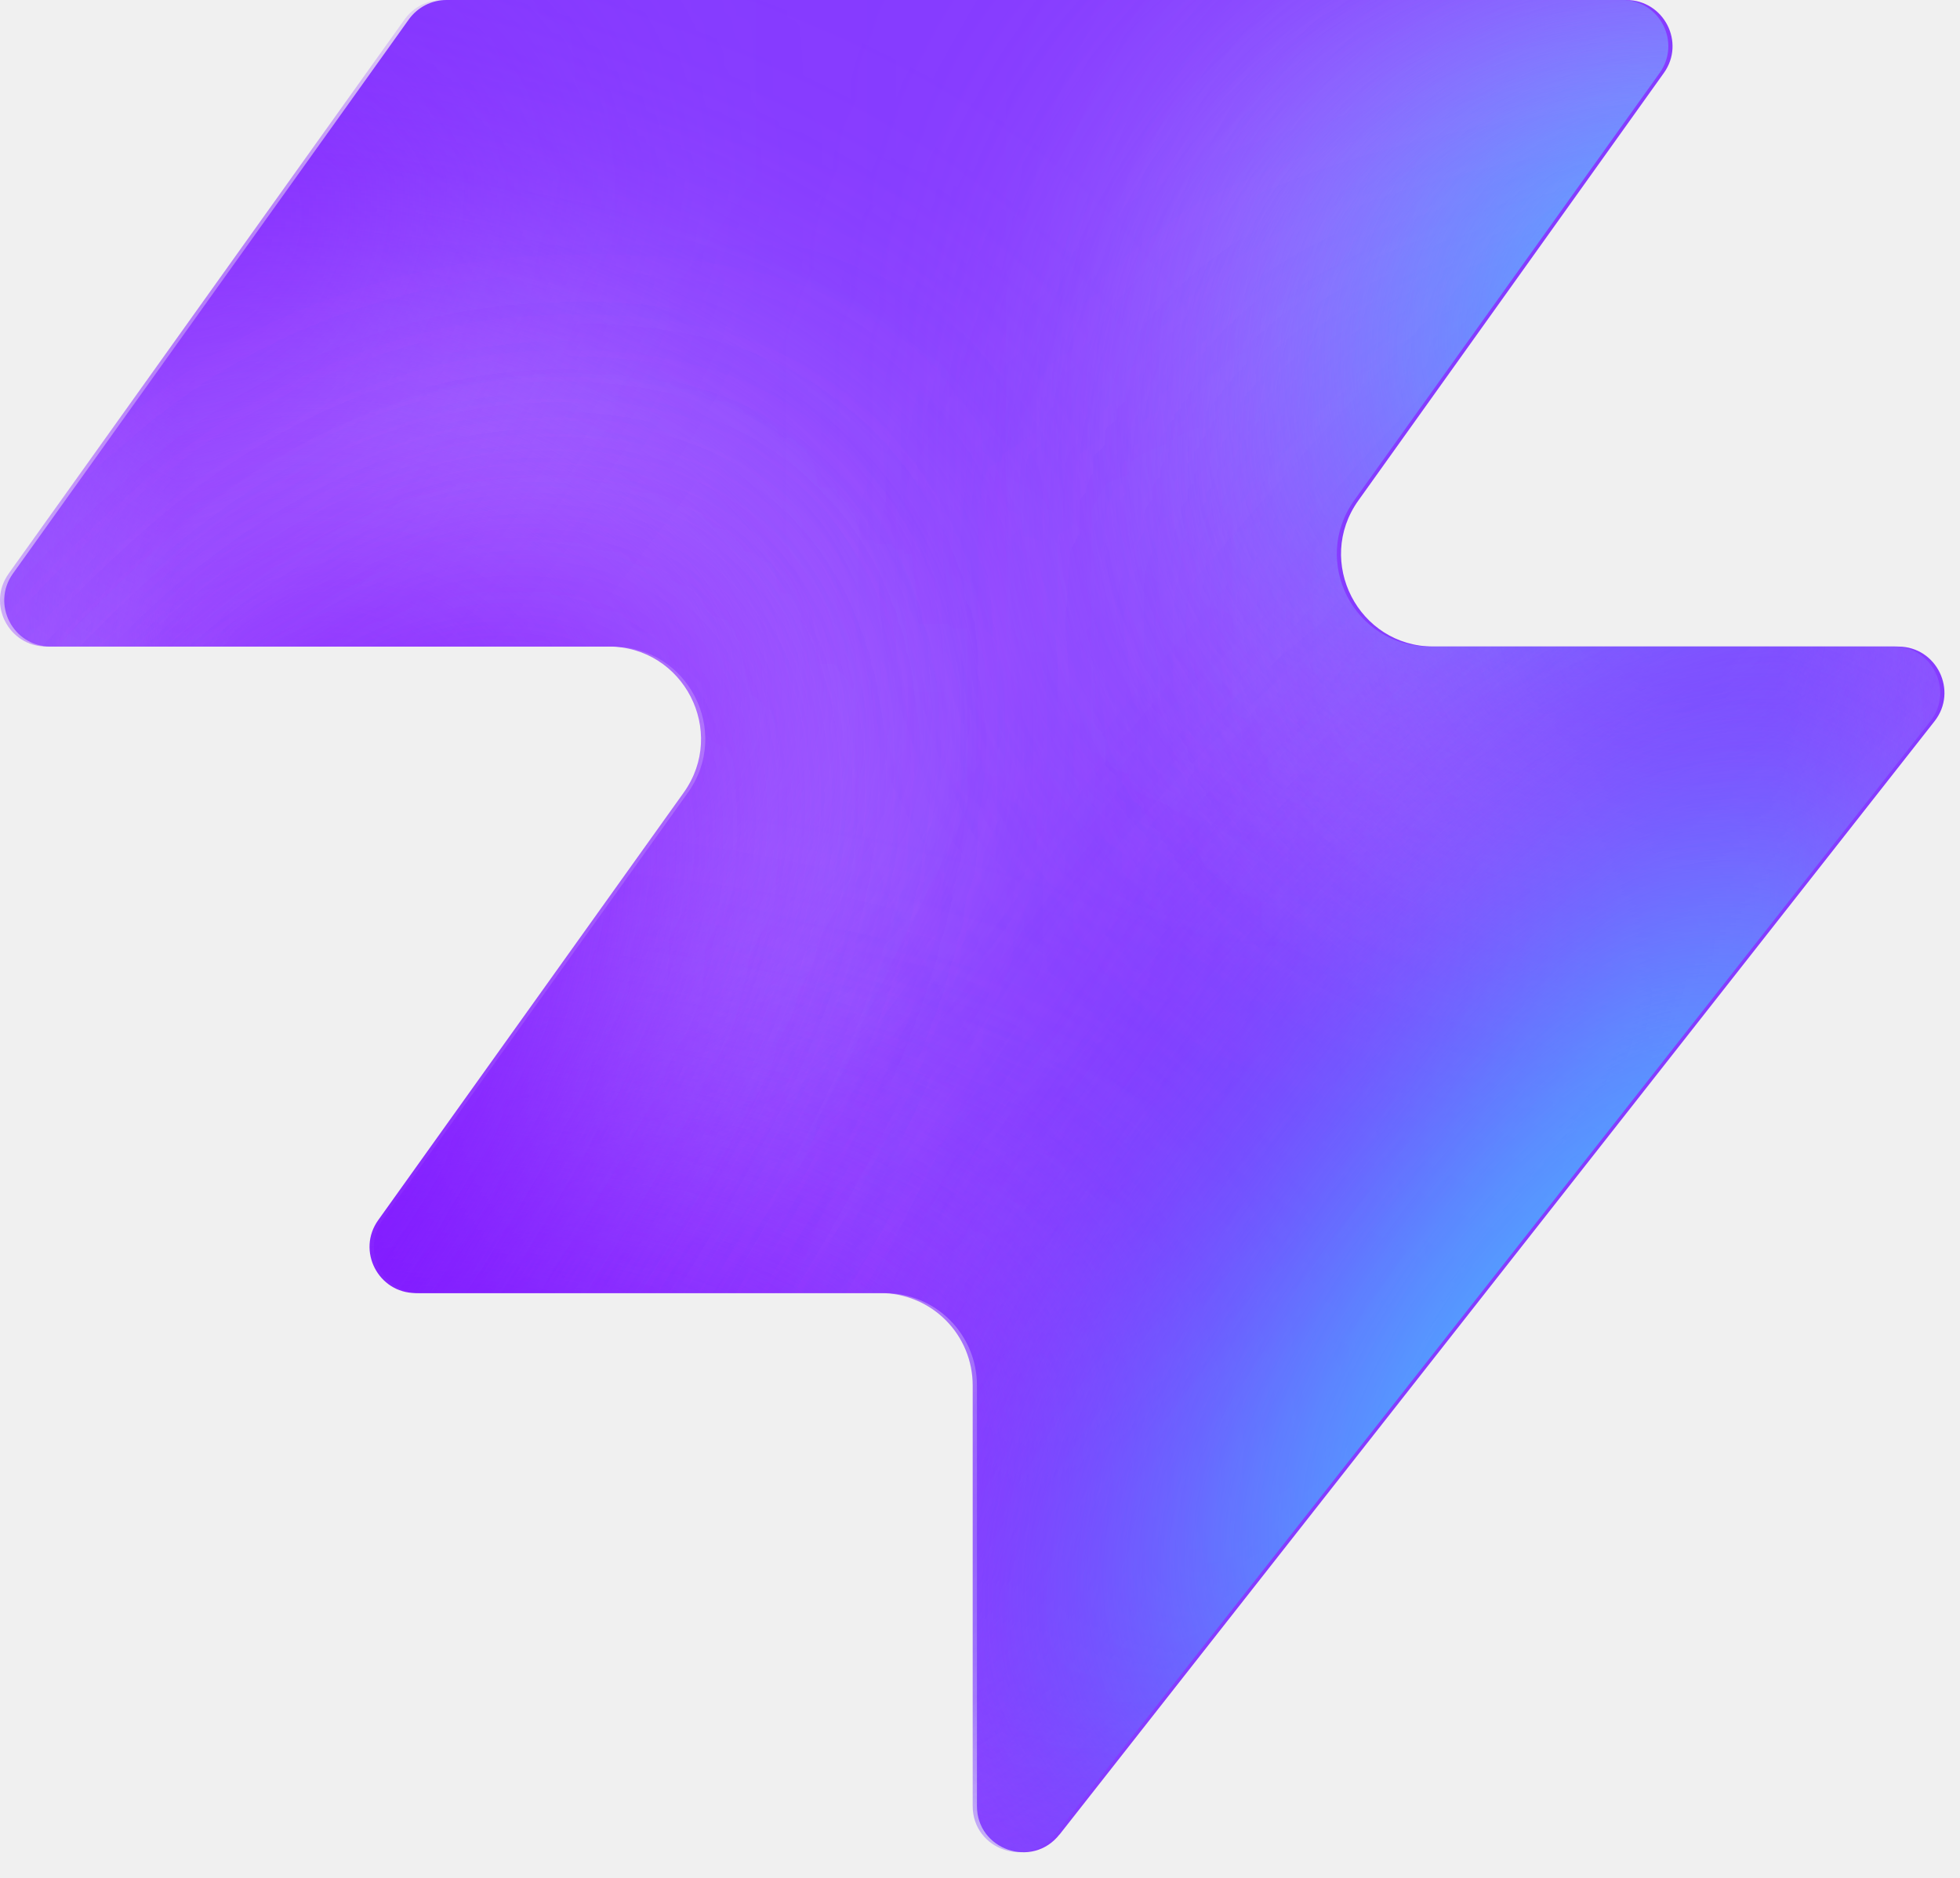
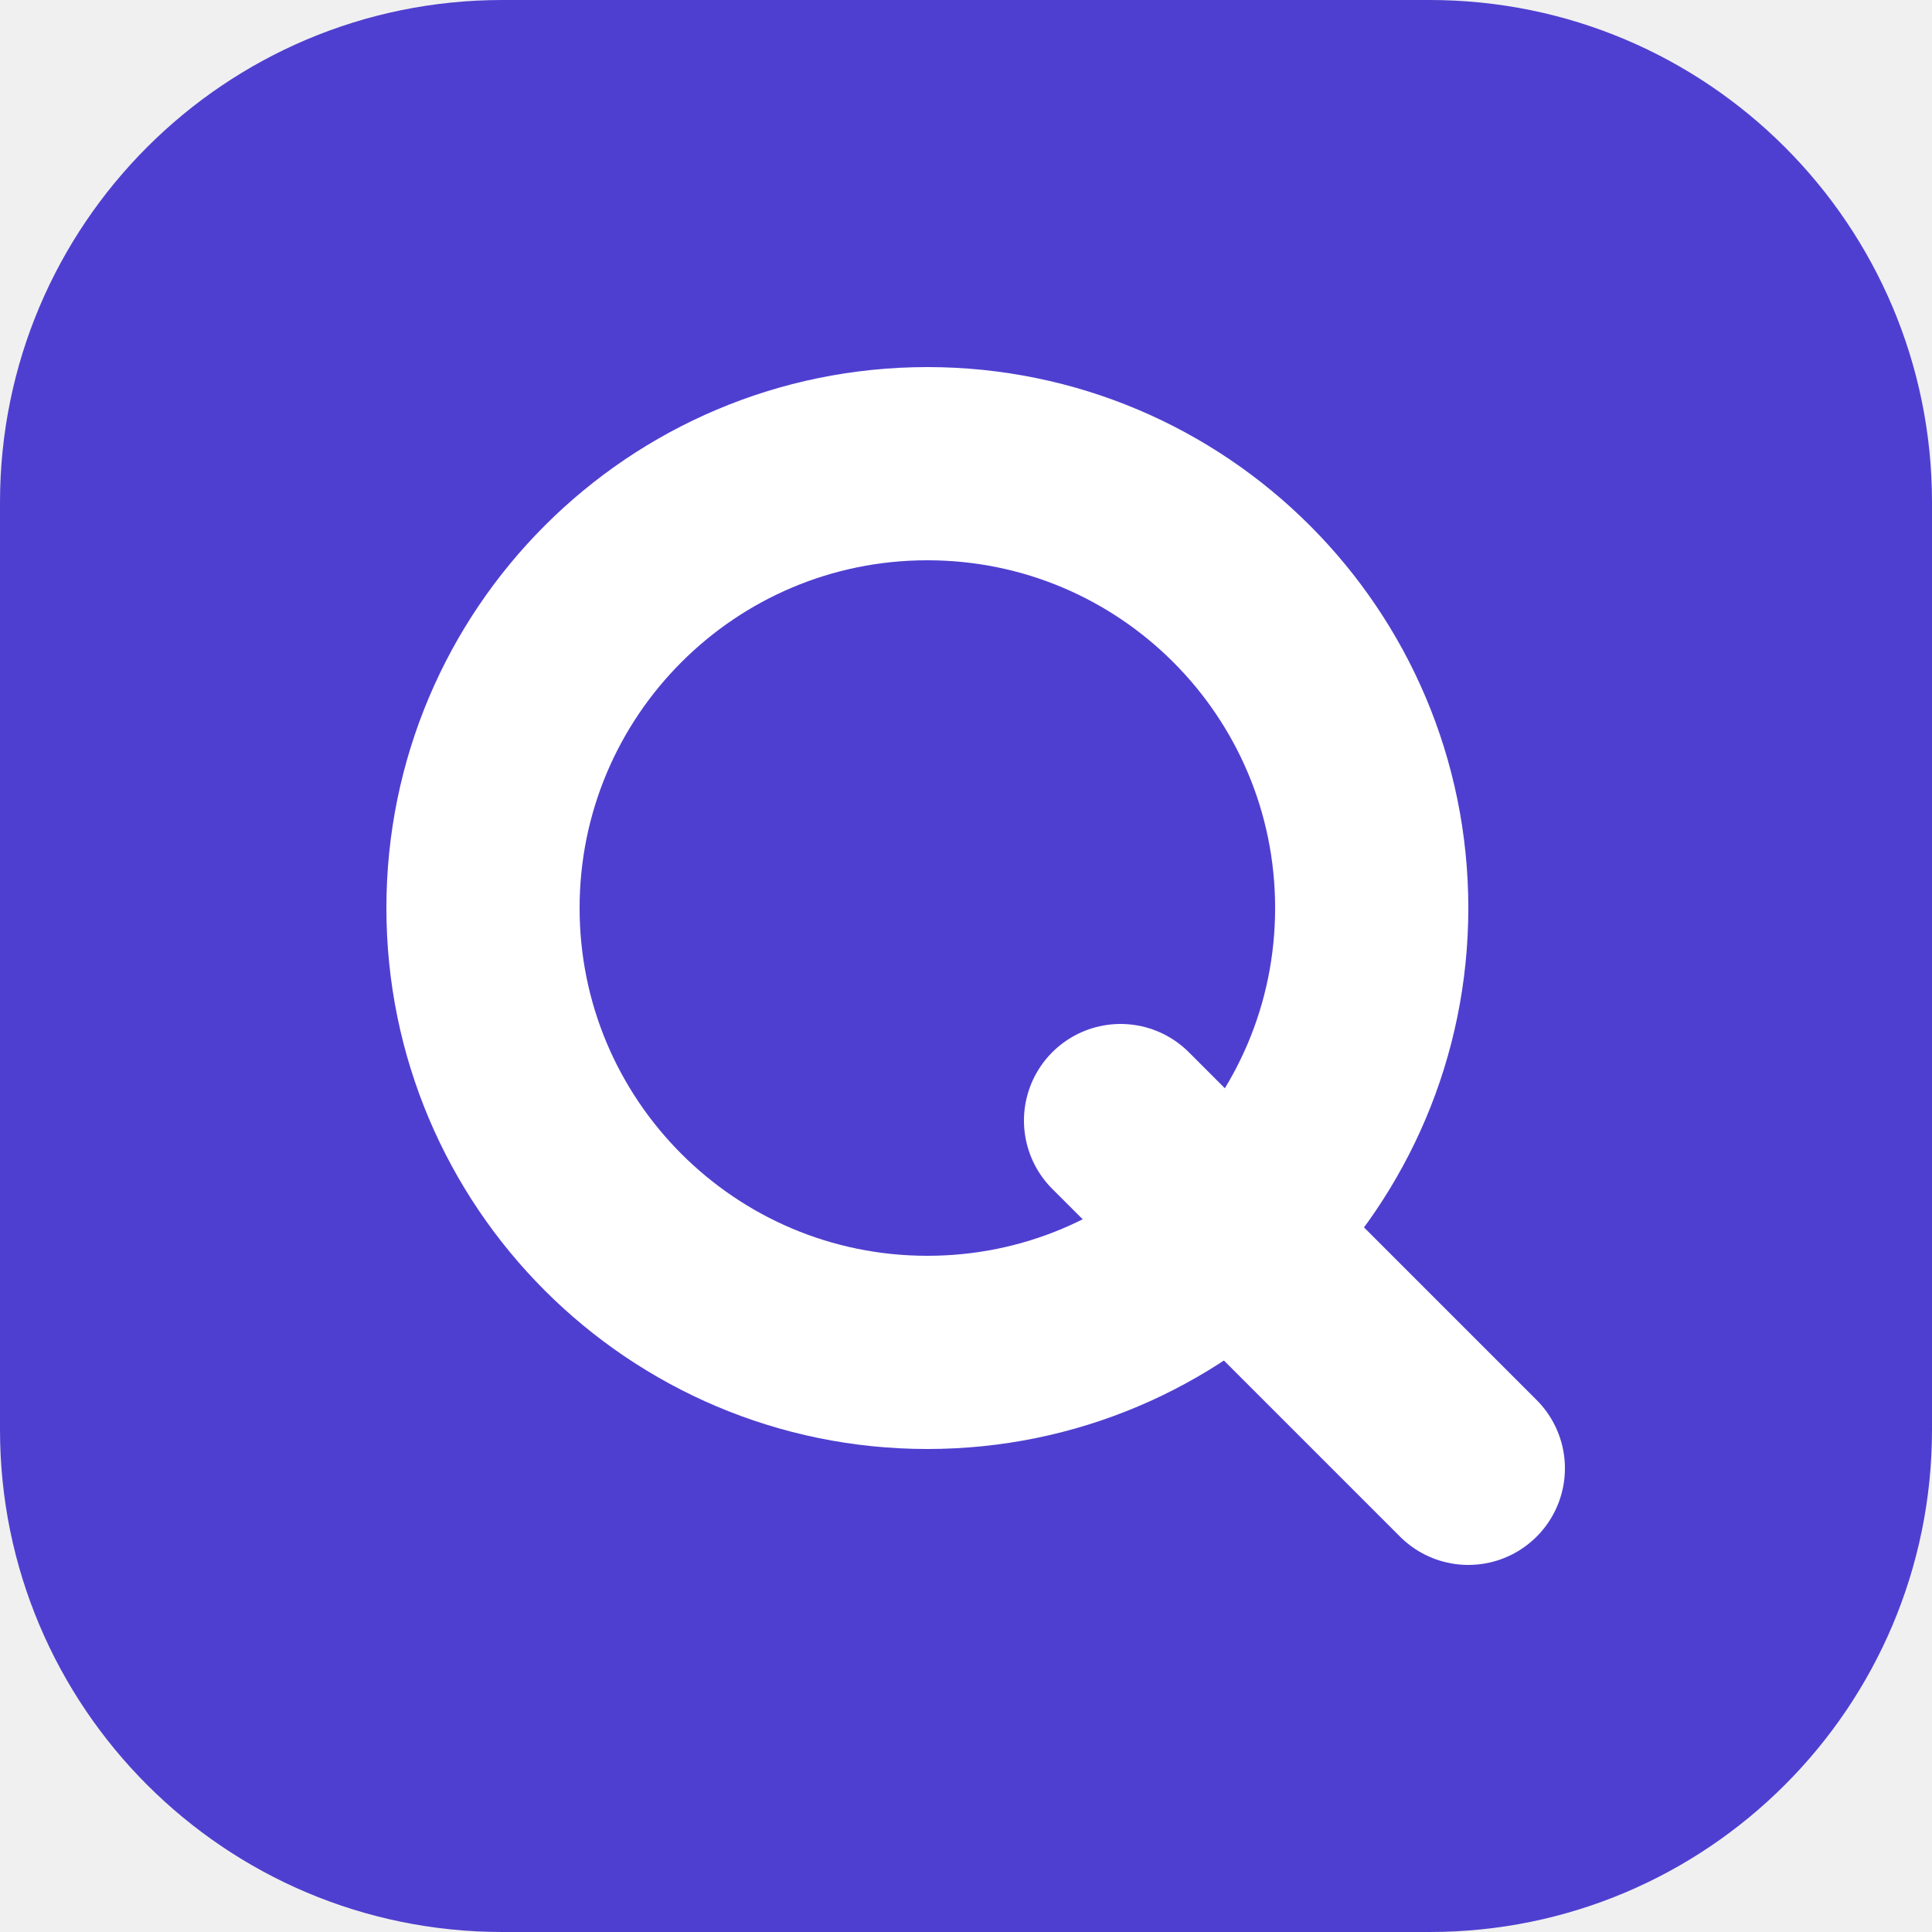
- <svg xmlns="http://www.w3.org/2000/svg" width="48" height="46" fill="none" viewBox="0 0 48 46">
-   <path fill="#863bff" d="M25.946 44.938c-.664.845-2.021.375-2.021-.698V33.937a2.26 2.26 0 0 0-2.262-2.262H10.287c-.92 0-1.456-1.04-.92-1.788l7.48-10.471c1.07-1.497 0-3.578-1.842-3.578H1.237c-.92 0-1.456-1.04-.92-1.788L10.013.474c.214-.297.556-.474.92-.474h28.894c.92 0 1.456 1.04.92 1.788l-7.48 10.471c-1.07 1.498 0 3.579 1.842 3.579h11.377c.943 0 1.473 1.088.89 1.83L25.947 44.94z" style="fill:#863bff;fill:color(display-p3 .525 .23 1);fill-opacity:1" />
-   <mask id="a" width="48" height="46" x="0" y="0" maskUnits="userSpaceOnUse" style="mask-type:alpha">
-     <path fill="#000" d="M25.842 44.938c-.664.844-2.021.375-2.021-.698V33.937a2.26 2.26 0 0 0-2.262-2.262H10.183c-.92 0-1.456-1.04-.92-1.788l7.48-10.471c1.07-1.498 0-3.579-1.842-3.579H1.133c-.92 0-1.456-1.04-.92-1.787L9.91.473c.214-.297.556-.474.92-.474h28.894c.92 0 1.456 1.04.92 1.788l-7.48 10.471c-1.07 1.498 0 3.578 1.842 3.578h11.377c.943 0 1.473 1.088.89 1.832L25.843 44.94z" style="fill:#000;fill-opacity:1" />
-   </mask>
-   <g mask="url(#a)">
-     <g filter="url(#b)">
-       <ellipse cx="5.508" cy="14.704" fill="#ede6ff" rx="5.508" ry="14.704" style="fill:#ede6ff;fill:color(display-p3 .927 .903 1);fill-opacity:1" transform="matrix(.00324 1 1 -.00324 -4.47 31.516)" />
-     </g>
-     <g filter="url(#c)">
-       <ellipse cx="10.399" cy="29.851" fill="#ede6ff" rx="10.399" ry="29.851" style="fill:#ede6ff;fill:color(display-p3 .927 .903 1);fill-opacity:1" transform="matrix(.00324 1 1 -.00324 -39.328 7.883)" />
-     </g>
-     <g filter="url(#d)">
-       <ellipse cx="5.508" cy="30.487" fill="#7e14ff" rx="5.508" ry="30.487" style="fill:#7e14ff;fill:color(display-p3 .492 .077 1);fill-opacity:1" transform="rotate(89.814 -25.913 -14.639)scale(1 -1)" />
-     </g>
-     <g filter="url(#e)">
-       <ellipse cx="5.508" cy="30.599" fill="#7e14ff" rx="5.508" ry="30.599" style="fill:#7e14ff;fill:color(display-p3 .492 .077 1);fill-opacity:1" transform="rotate(89.814 -32.644 -3.334)scale(1 -1)" />
-     </g>
-     <g filter="url(#f)">
-       <ellipse cx="5.508" cy="30.599" fill="#7e14ff" rx="5.508" ry="30.599" style="fill:#7e14ff;fill:color(display-p3 .492 .077 1);fill-opacity:1" transform="matrix(.00324 1 1 -.00324 -34.34 30.47)" />
-     </g>
-     <g filter="url(#g)">
-       <ellipse cx="14.072" cy="22.078" fill="#ede6ff" rx="14.072" ry="22.078" style="fill:#ede6ff;fill:color(display-p3 .927 .903 1);fill-opacity:1" transform="rotate(93.35 24.506 48.493)scale(-1 1)" />
-     </g>
-     <g filter="url(#h)">
-       <ellipse cx="3.47" cy="21.501" fill="#7e14ff" rx="3.47" ry="21.501" style="fill:#7e14ff;fill:color(display-p3 .492 .077 1);fill-opacity:1" transform="rotate(89.009 28.708 47.59)scale(-1 1)" />
-     </g>
-     <g filter="url(#i)">
-       <ellipse cx="3.47" cy="21.501" fill="#7e14ff" rx="3.47" ry="21.501" style="fill:#7e14ff;fill:color(display-p3 .492 .077 1);fill-opacity:1" transform="rotate(89.009 28.708 47.59)scale(-1 1)" />
-     </g>
-     <g filter="url(#j)">
-       <ellipse cx=".387" cy="8.972" fill="#7e14ff" rx="4.407" ry="29.108" style="fill:#7e14ff;fill:color(display-p3 .492 .077 1);fill-opacity:1" transform="rotate(39.51 .387 8.972)" />
-     </g>
-     <g filter="url(#k)">
-       <ellipse cx="47.523" cy="-6.092" fill="#7e14ff" rx="4.407" ry="29.108" style="fill:#7e14ff;fill:color(display-p3 .492 .077 1);fill-opacity:1" transform="rotate(37.892 47.523 -6.092)" />
-     </g>
-     <g filter="url(#l)">
-       <ellipse cx="41.412" cy="6.333" fill="#47bfff" rx="5.971" ry="9.665" style="fill:#47bfff;fill:color(display-p3 .28 .748 1);fill-opacity:1" transform="rotate(37.892 41.412 6.333)" />
-     </g>
-     <g filter="url(#m)">
-       <ellipse cx="-1.879" cy="38.332" fill="#7e14ff" rx="4.407" ry="29.108" style="fill:#7e14ff;fill:color(display-p3 .492 .077 1);fill-opacity:1" transform="rotate(37.892 -1.88 38.332)" />
-     </g>
-     <g filter="url(#n)">
-       <ellipse cx="-1.879" cy="38.332" fill="#7e14ff" rx="4.407" ry="29.108" style="fill:#7e14ff;fill:color(display-p3 .492 .077 1);fill-opacity:1" transform="rotate(37.892 -1.88 38.332)" />
-     </g>
-     <g filter="url(#o)">
-       <ellipse cx="35.651" cy="29.907" fill="#7e14ff" rx="4.407" ry="29.108" style="fill:#7e14ff;fill:color(display-p3 .492 .077 1);fill-opacity:1" transform="rotate(37.892 35.651 29.907)" />
-     </g>
-     <g filter="url(#p)">
-       <ellipse cx="38.418" cy="32.4" fill="#47bfff" rx="5.971" ry="15.297" style="fill:#47bfff;fill:color(display-p3 .28 .748 1);fill-opacity:1" transform="rotate(37.892 38.418 32.4)" />
-     </g>
-   </g>
-   <defs>
-     <filter id="b" width="60.045" height="41.654" x="-19.77" y="16.149" color-interpolation-filters="sRGB" filterUnits="userSpaceOnUse">
-       <feFlood flood-opacity="0" result="BackgroundImageFix" />
-       <feBlend in="SourceGraphic" in2="BackgroundImageFix" result="shape" />
-       <feGaussianBlur result="effect1_foregroundBlur_2002_17158" stdDeviation="7.659" />
-     </filter>
-     <filter id="c" width="90.34" height="51.437" x="-54.613" y="-7.533" color-interpolation-filters="sRGB" filterUnits="userSpaceOnUse">
-       <feFlood flood-opacity="0" result="BackgroundImageFix" />
-       <feBlend in="SourceGraphic" in2="BackgroundImageFix" result="shape" />
-       <feGaussianBlur result="effect1_foregroundBlur_2002_17158" stdDeviation="7.659" />
-     </filter>
-     <filter id="d" width="79.355" height="29.4" x="-49.64" y="2.03" color-interpolation-filters="sRGB" filterUnits="userSpaceOnUse">
-       <feFlood flood-opacity="0" result="BackgroundImageFix" />
-       <feBlend in="SourceGraphic" in2="BackgroundImageFix" result="shape" />
-       <feGaussianBlur result="effect1_foregroundBlur_2002_17158" stdDeviation="4.596" />
-     </filter>
-     <filter id="e" width="79.579" height="29.4" x="-45.045" y="20.029" color-interpolation-filters="sRGB" filterUnits="userSpaceOnUse">
-       <feFlood flood-opacity="0" result="BackgroundImageFix" />
-       <feBlend in="SourceGraphic" in2="BackgroundImageFix" result="shape" />
-       <feGaussianBlur result="effect1_foregroundBlur_2002_17158" stdDeviation="4.596" />
-     </filter>
-     <filter id="f" width="79.579" height="29.4" x="-43.513" y="21.178" color-interpolation-filters="sRGB" filterUnits="userSpaceOnUse">
-       <feFlood flood-opacity="0" result="BackgroundImageFix" />
-       <feBlend in="SourceGraphic" in2="BackgroundImageFix" result="shape" />
-       <feGaussianBlur result="effect1_foregroundBlur_2002_17158" stdDeviation="4.596" />
-     </filter>
-     <filter id="g" width="74.749" height="58.852" x="15.756" y="-17.901" color-interpolation-filters="sRGB" filterUnits="userSpaceOnUse">
-       <feFlood flood-opacity="0" result="BackgroundImageFix" />
-       <feBlend in="SourceGraphic" in2="BackgroundImageFix" result="shape" />
-       <feGaussianBlur result="effect1_foregroundBlur_2002_17158" stdDeviation="7.659" />
-     </filter>
-     <filter id="h" width="61.377" height="25.362" x="23.548" y="2.284" color-interpolation-filters="sRGB" filterUnits="userSpaceOnUse">
-       <feFlood flood-opacity="0" result="BackgroundImageFix" />
-       <feBlend in="SourceGraphic" in2="BackgroundImageFix" result="shape" />
-       <feGaussianBlur result="effect1_foregroundBlur_2002_17158" stdDeviation="4.596" />
-     </filter>
-     <filter id="i" width="61.377" height="25.362" x="23.548" y="2.284" color-interpolation-filters="sRGB" filterUnits="userSpaceOnUse">
-       <feFlood flood-opacity="0" result="BackgroundImageFix" />
-       <feBlend in="SourceGraphic" in2="BackgroundImageFix" result="shape" />
-       <feGaussianBlur result="effect1_foregroundBlur_2002_17158" stdDeviation="4.596" />
-     </filter>
-     <filter id="j" width="56.045" height="63.649" x="-27.636" y="-22.853" color-interpolation-filters="sRGB" filterUnits="userSpaceOnUse">
-       <feFlood flood-opacity="0" result="BackgroundImageFix" />
-       <feBlend in="SourceGraphic" in2="BackgroundImageFix" result="shape" />
-       <feGaussianBlur result="effect1_foregroundBlur_2002_17158" stdDeviation="4.596" />
-     </filter>
-     <filter id="k" width="54.814" height="64.646" x="20.116" y="-38.415" color-interpolation-filters="sRGB" filterUnits="userSpaceOnUse">
-       <feFlood flood-opacity="0" result="BackgroundImageFix" />
-       <feBlend in="SourceGraphic" in2="BackgroundImageFix" result="shape" />
-       <feGaussianBlur result="effect1_foregroundBlur_2002_17158" stdDeviation="4.596" />
-     </filter>
-     <filter id="l" width="33.541" height="35.313" x="24.641" y="-11.323" color-interpolation-filters="sRGB" filterUnits="userSpaceOnUse">
-       <feFlood flood-opacity="0" result="BackgroundImageFix" />
-       <feBlend in="SourceGraphic" in2="BackgroundImageFix" result="shape" />
-       <feGaussianBlur result="effect1_foregroundBlur_2002_17158" stdDeviation="4.596" />
-     </filter>
-     <filter id="m" width="54.814" height="64.646" x="-29.286" y="6.009" color-interpolation-filters="sRGB" filterUnits="userSpaceOnUse">
-       <feFlood flood-opacity="0" result="BackgroundImageFix" />
-       <feBlend in="SourceGraphic" in2="BackgroundImageFix" result="shape" />
-       <feGaussianBlur result="effect1_foregroundBlur_2002_17158" stdDeviation="4.596" />
-     </filter>
-     <filter id="n" width="54.814" height="64.646" x="-29.286" y="6.009" color-interpolation-filters="sRGB" filterUnits="userSpaceOnUse">
-       <feFlood flood-opacity="0" result="BackgroundImageFix" />
-       <feBlend in="SourceGraphic" in2="BackgroundImageFix" result="shape" />
-       <feGaussianBlur result="effect1_foregroundBlur_2002_17158" stdDeviation="4.596" />
-     </filter>
-     <filter id="o" width="54.814" height="64.646" x="8.244" y="-2.416" color-interpolation-filters="sRGB" filterUnits="userSpaceOnUse">
-       <feFlood flood-opacity="0" result="BackgroundImageFix" />
-       <feBlend in="SourceGraphic" in2="BackgroundImageFix" result="shape" />
-       <feGaussianBlur result="effect1_foregroundBlur_2002_17158" stdDeviation="4.596" />
-     </filter>
-     <filter id="p" width="39.409" height="43.623" x="18.713" y="10.588" color-interpolation-filters="sRGB" filterUnits="userSpaceOnUse">
-       <feFlood flood-opacity="0" result="BackgroundImageFix" />
-       <feBlend in="SourceGraphic" in2="BackgroundImageFix" result="shape" />
-       <feGaussianBlur result="effect1_foregroundBlur_2002_17158" stdDeviation="4.596" />
-     </filter>
-   </defs>
+ <svg xmlns="http://www.w3.org/2000/svg" width="64" height="64" viewBox="0 0 100 100">
+   <rect width="100" height="100" rx="26" fill="#4F3FD0" />
+   <circle cx="48" cy="47" r="23" fill="none" stroke="#fff" stroke-width="10" />
+   <path d="M58 58l18 18" stroke="#fff" stroke-width="10" stroke-linecap="round" />
</svg>
